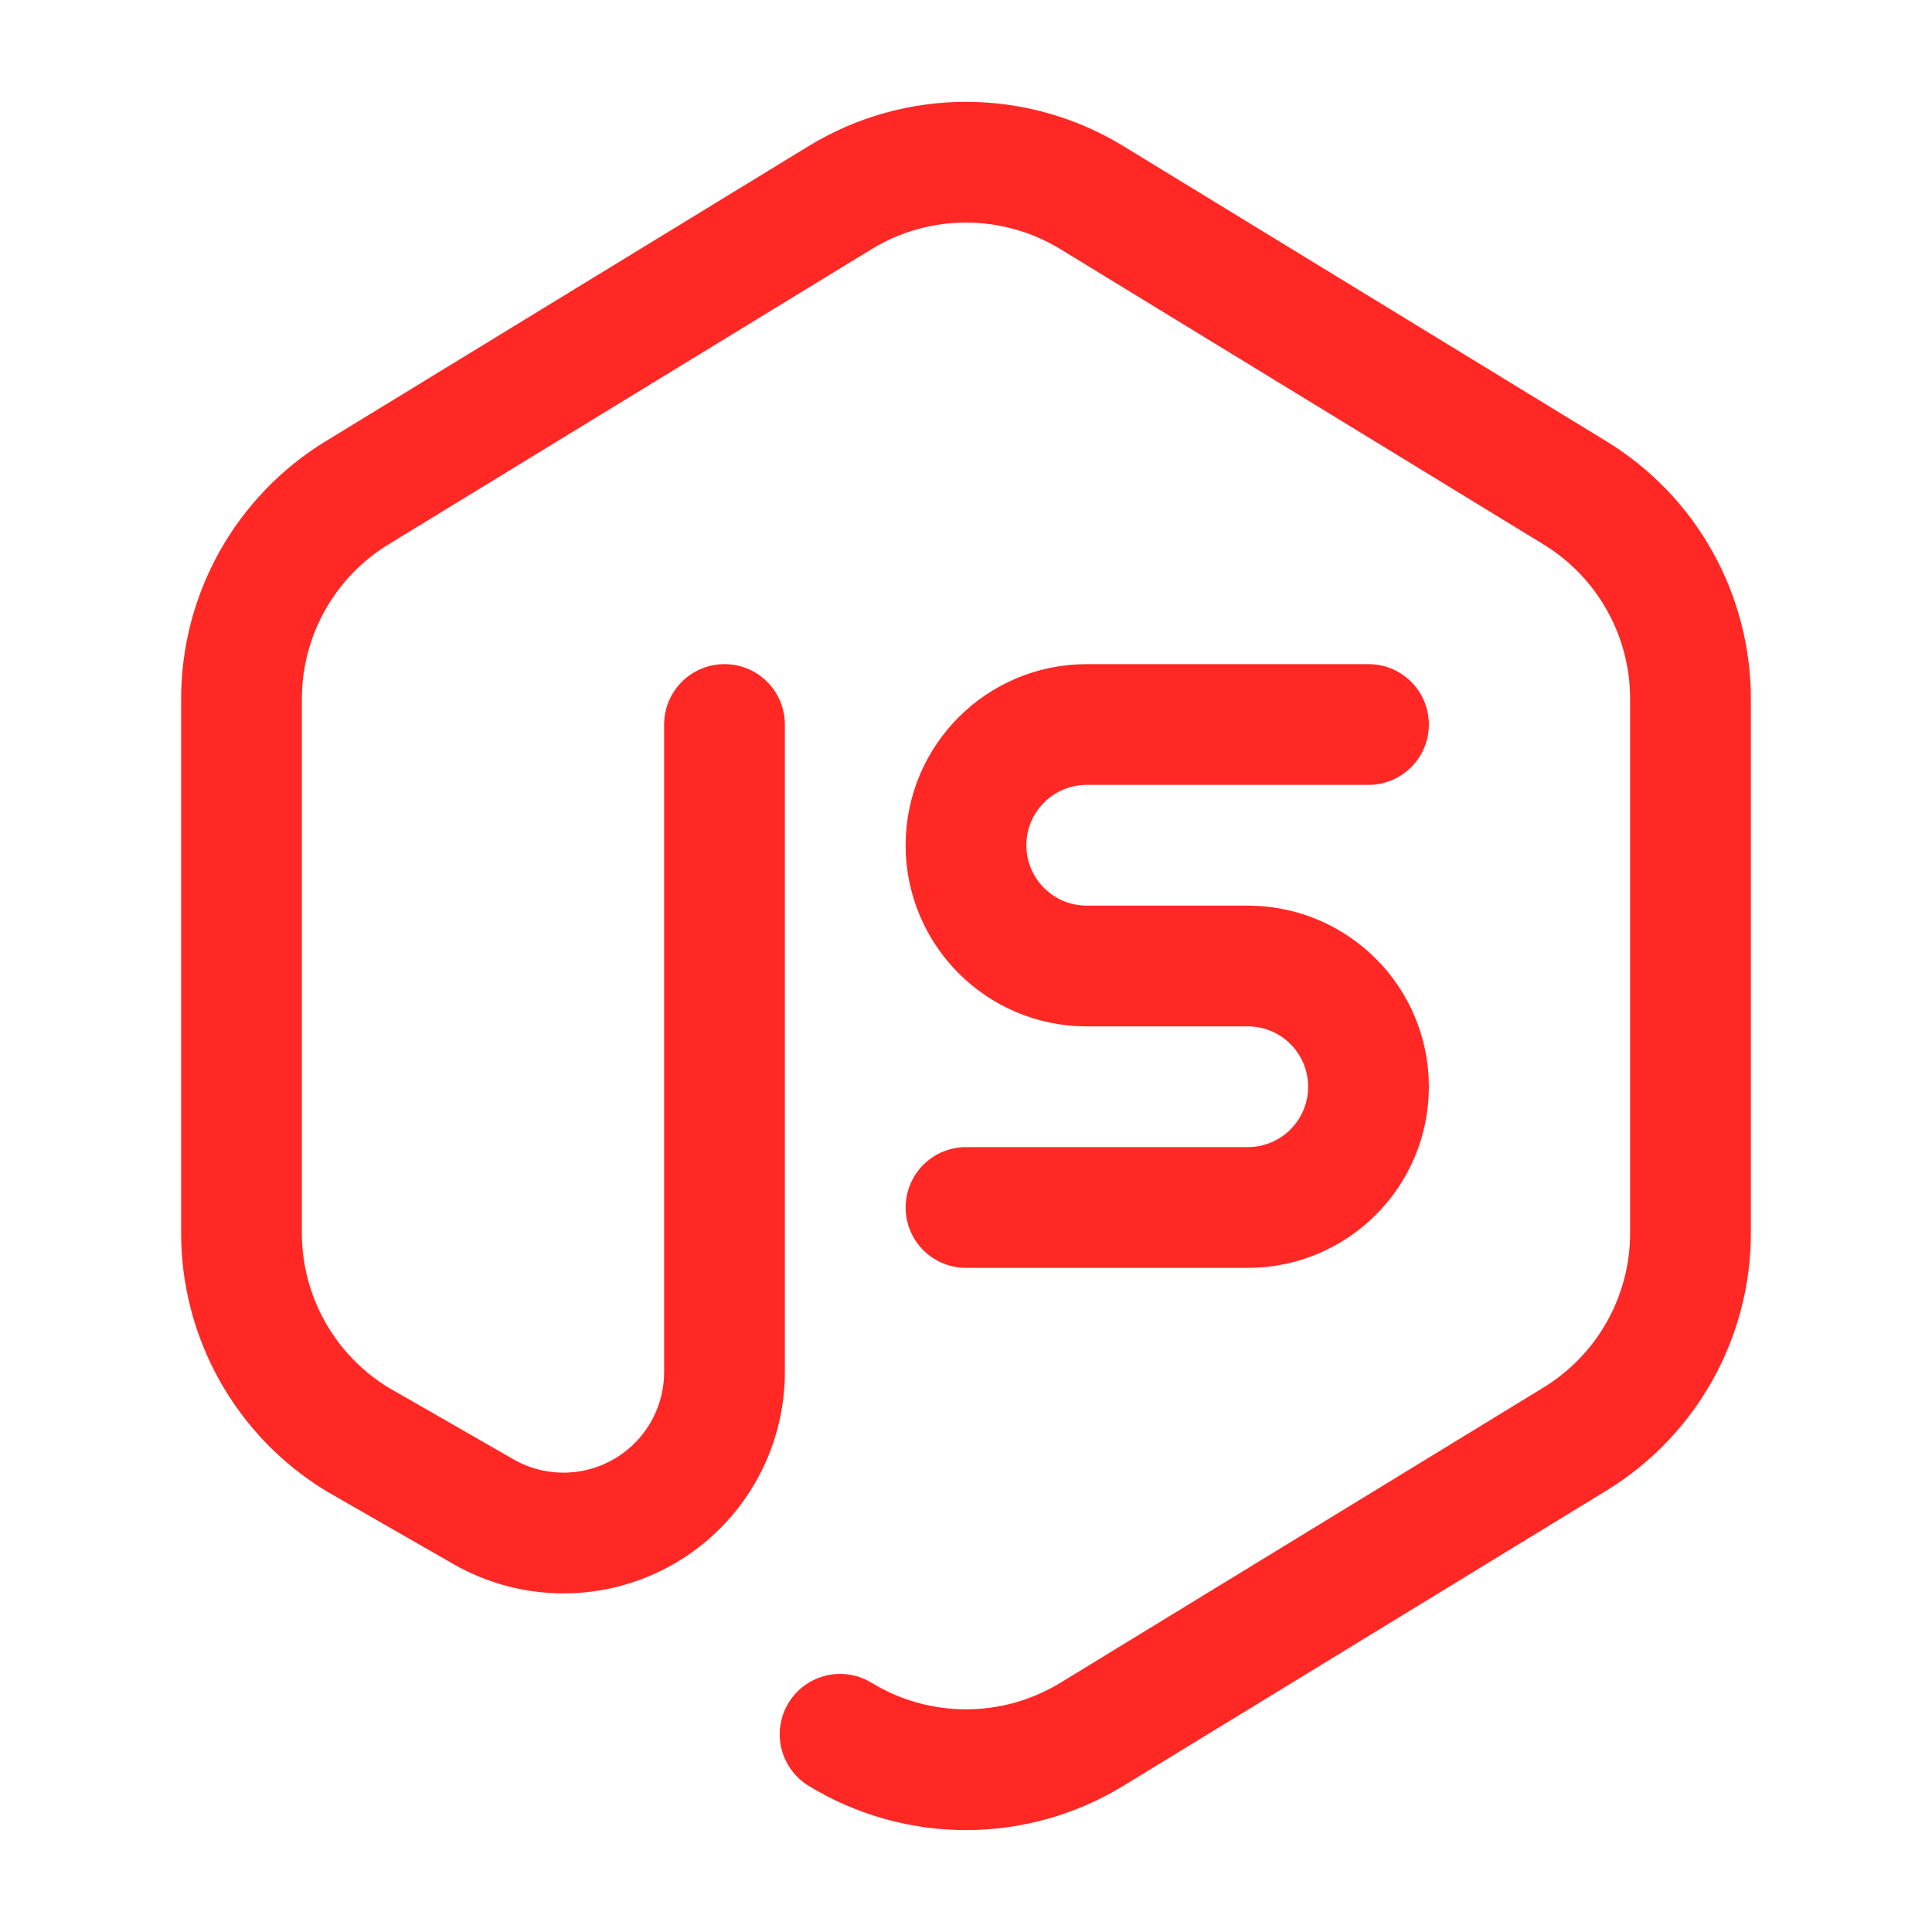
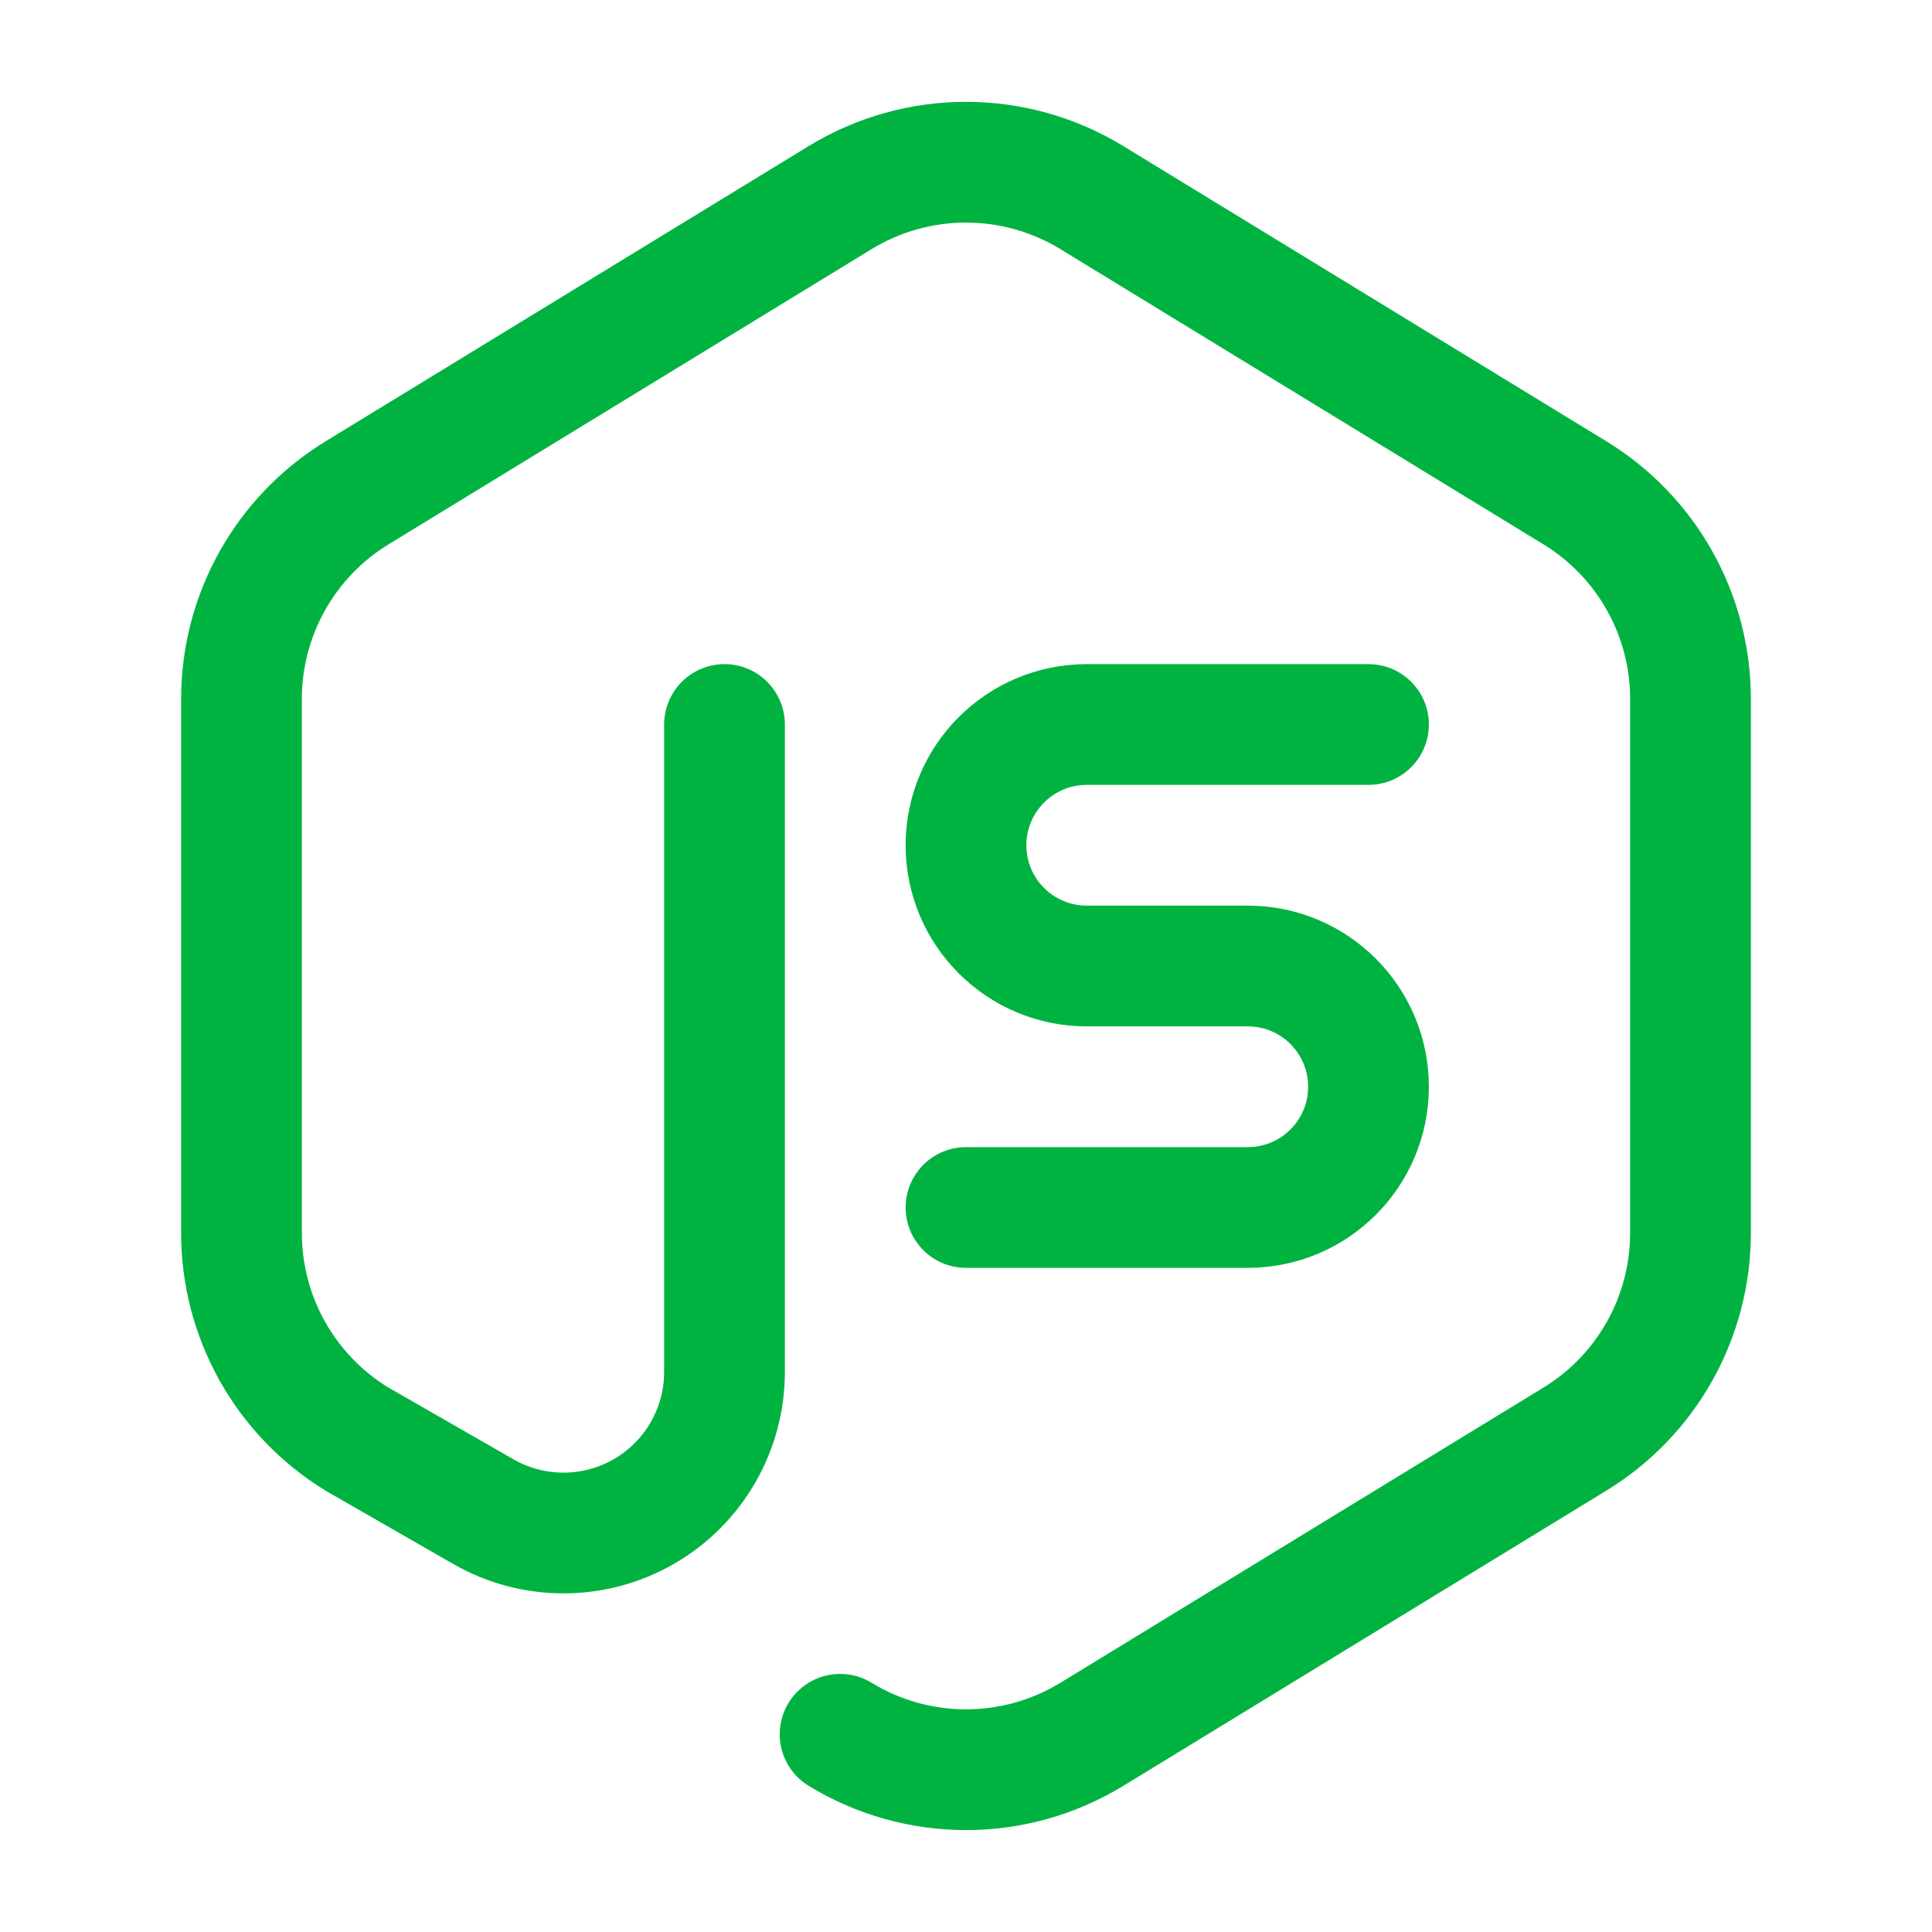
- <svg xmlns="http://www.w3.org/2000/svg" className="icon icon-tabler icon-tabler-brand-nodejs" width="44" height="44" viewBox="0 0 24 24" stroke-width="1.5" stroke="#ff2825" fill="none" stroke-linecap="round" stroke-linejoin="round">
+ <svg xmlns="http://www.w3.org/2000/svg" class="icon icon-tabler icon-tabler-brand-nodejs" width="44" height="44" viewBox="0 0 24 24" stroke-width="1.5" stroke="#00b341" fill="none" stroke-linecap="round" stroke-linejoin="round">
  <path stroke="none" d="M0 0h24v24H0z" fill="none" />
  <path d="M9 9v8.044a2 2 0 0 1 -2.996 1.734l-1.568 -.9a3 3 0 0 1 -1.436 -2.561v-6.635a3 3 0 0 1 1.436 -2.56l6 -3.667a3 3 0 0 1 3.128 0l6 3.667a3 3 0 0 1 1.436 2.561v6.634a3 3 0 0 1 -1.436 2.56l-6 3.667a3 3 0 0 1 -3.128 0" />
  <path d="M17 9h-3.5a1.5 1.5 0 0 0 0 3h2a1.5 1.5 0 0 1 0 3h-3.5" />
</svg>
